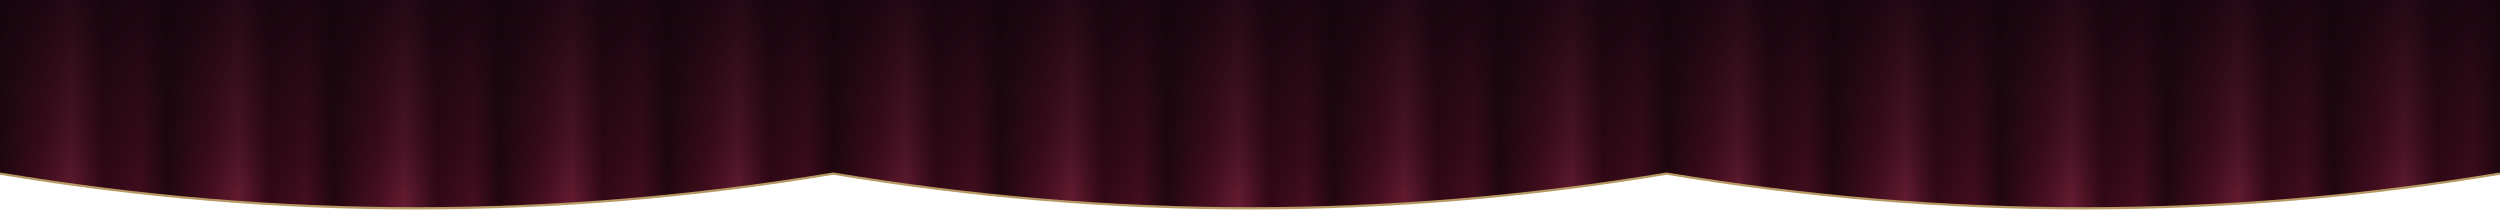
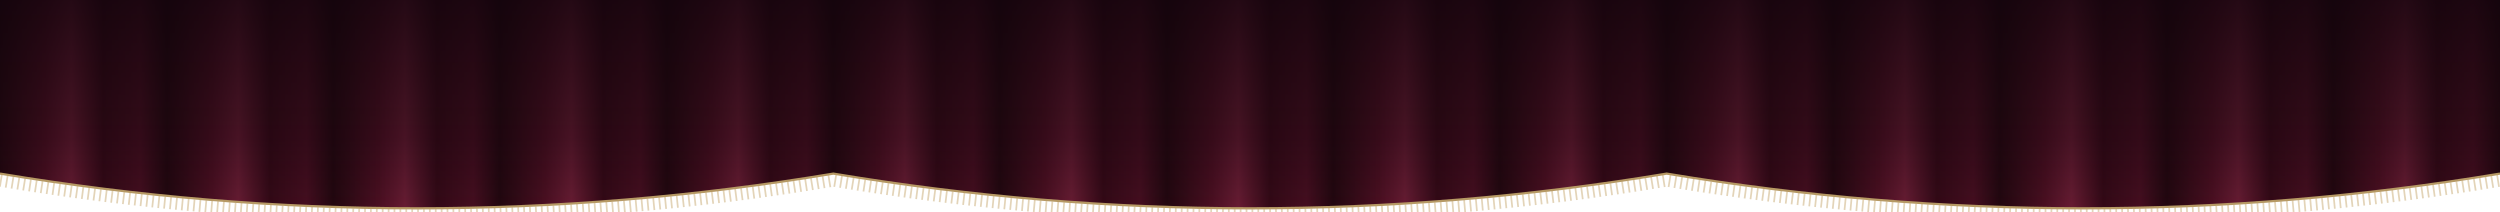
<svg xmlns="http://www.w3.org/2000/svg" class="theatre-nav-drape" viewBox="0 0 1440 122" preserveAspectRatio="none" aria-hidden="true" focusable="false">
  <defs>
    <linearGradient id="theatre-velvet-fold" x1="0" y1="0" x2="1" y2="0">
      <stop stop-color="#260811" />
      <stop offset=".27" stop-color="#551126" />
      <stop offset=".43" stop-color="#76203a" />
      <stop offset=".62" stop-color="#3a0a19" />
      <stop offset=".84" stop-color="#4f1024" />
      <stop offset="1" stop-color="#260811" />
    </linearGradient>
    <pattern id="theatre-velvet" width="96" height="122" patternUnits="userSpaceOnUse">
      <rect width="96" height="122" fill="url(#theatre-velvet-fold)" />
    </pattern>
    <linearGradient id="theatre-velvet-shade" x1="0" y1="0" x2="0" y2="1">
      <stop stop-color="#10040b" stop-opacity=".8" />
      <stop offset=".65" stop-color="#14050c" stop-opacity=".48" />
      <stop offset="1" stop-color="#090206" stop-opacity=".12" />
    </linearGradient>
    <clipPath id="theatre-pelmet-edge">
      <path d="M0 0H1440V100Q1200 140 960 100Q720 140 480 100Q240 140 0 100Z" />
    </clipPath>
  </defs>
  <g clip-path="url(#theatre-pelmet-edge)">
    <rect width="1440" height="122" fill="url(#theatre-velvet)" />
    <rect width="1440" height="122" fill="url(#theatre-velvet-shade)" />
  </g>
+   <path class="theatre-nav-fringe" d="M0 100Q240 140 480 100Q720 140 960 100Q1200 140 1440 100" fill="none" stroke="#c9ab72" stroke-opacity=".5" stroke-width="7" stroke-dasharray="1 2.4" transform="translate(0 4)" vector-effect="non-scaling-stroke" />
  <path d="M0 100Q240 140 480 100Q720 140 960 100Q1200 140 1440 100" fill="none" stroke="#b69964" stroke-width="1.3" vector-effect="non-scaling-stroke" />
</svg>
